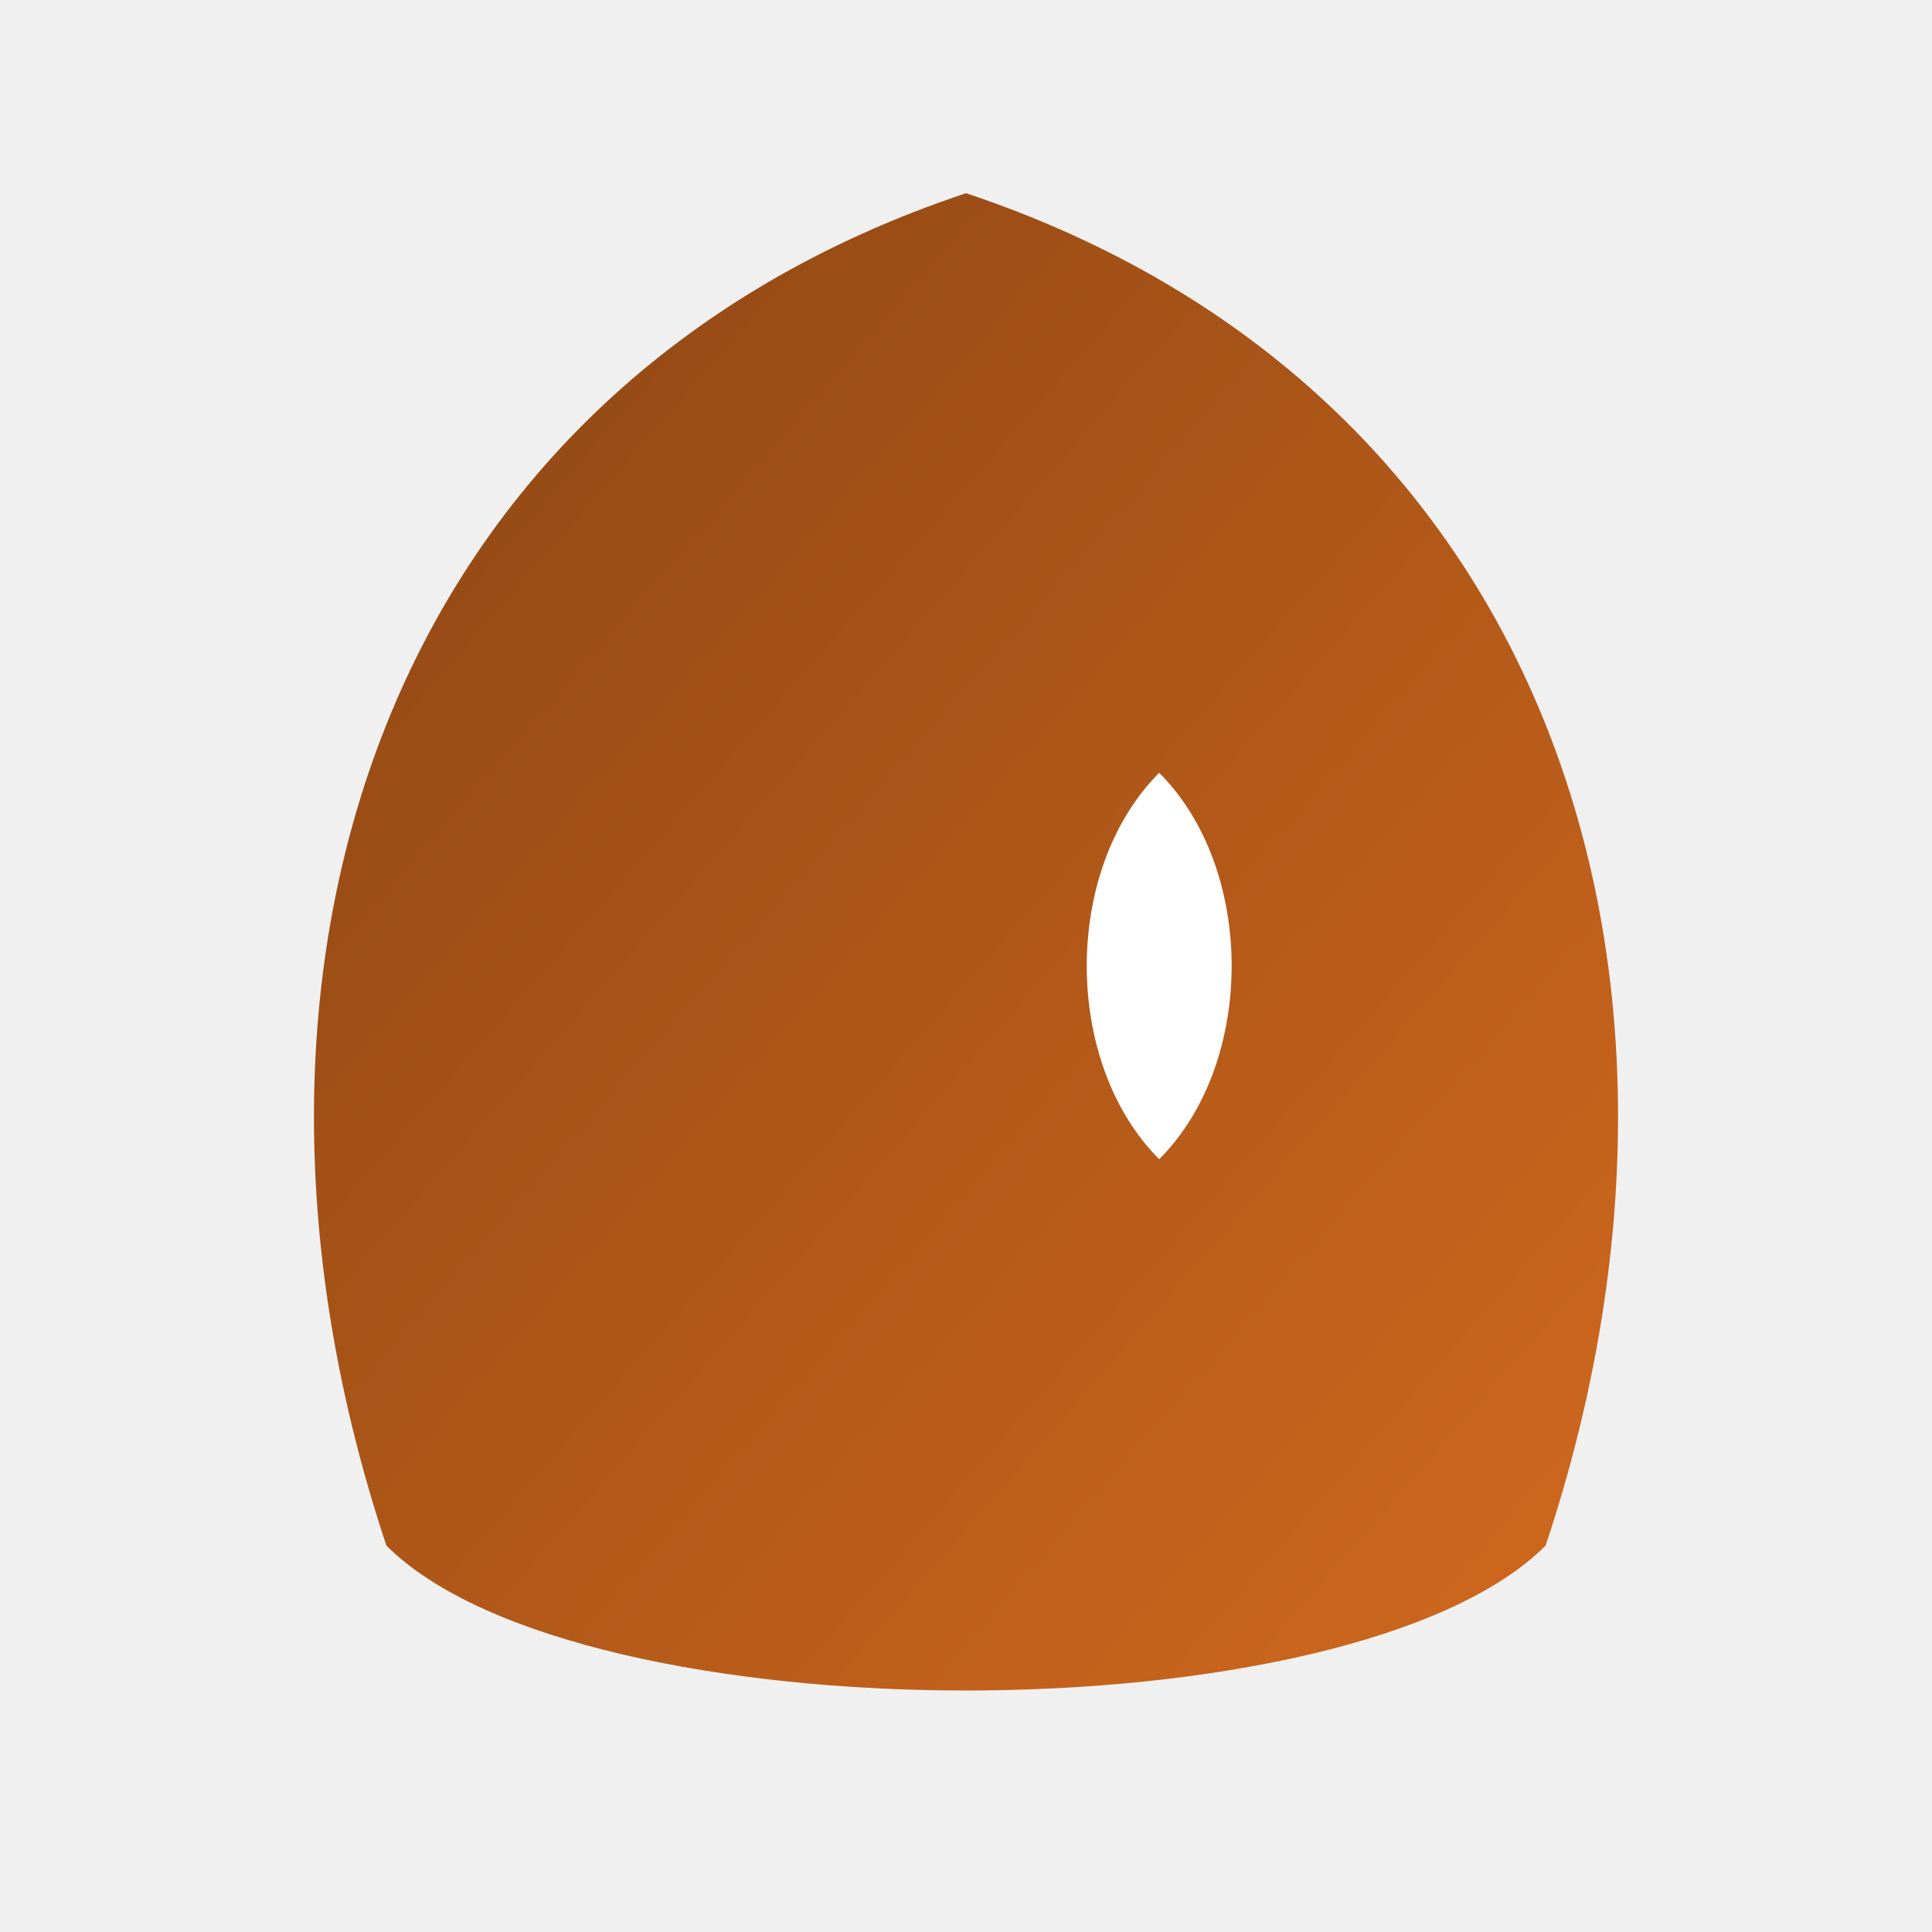
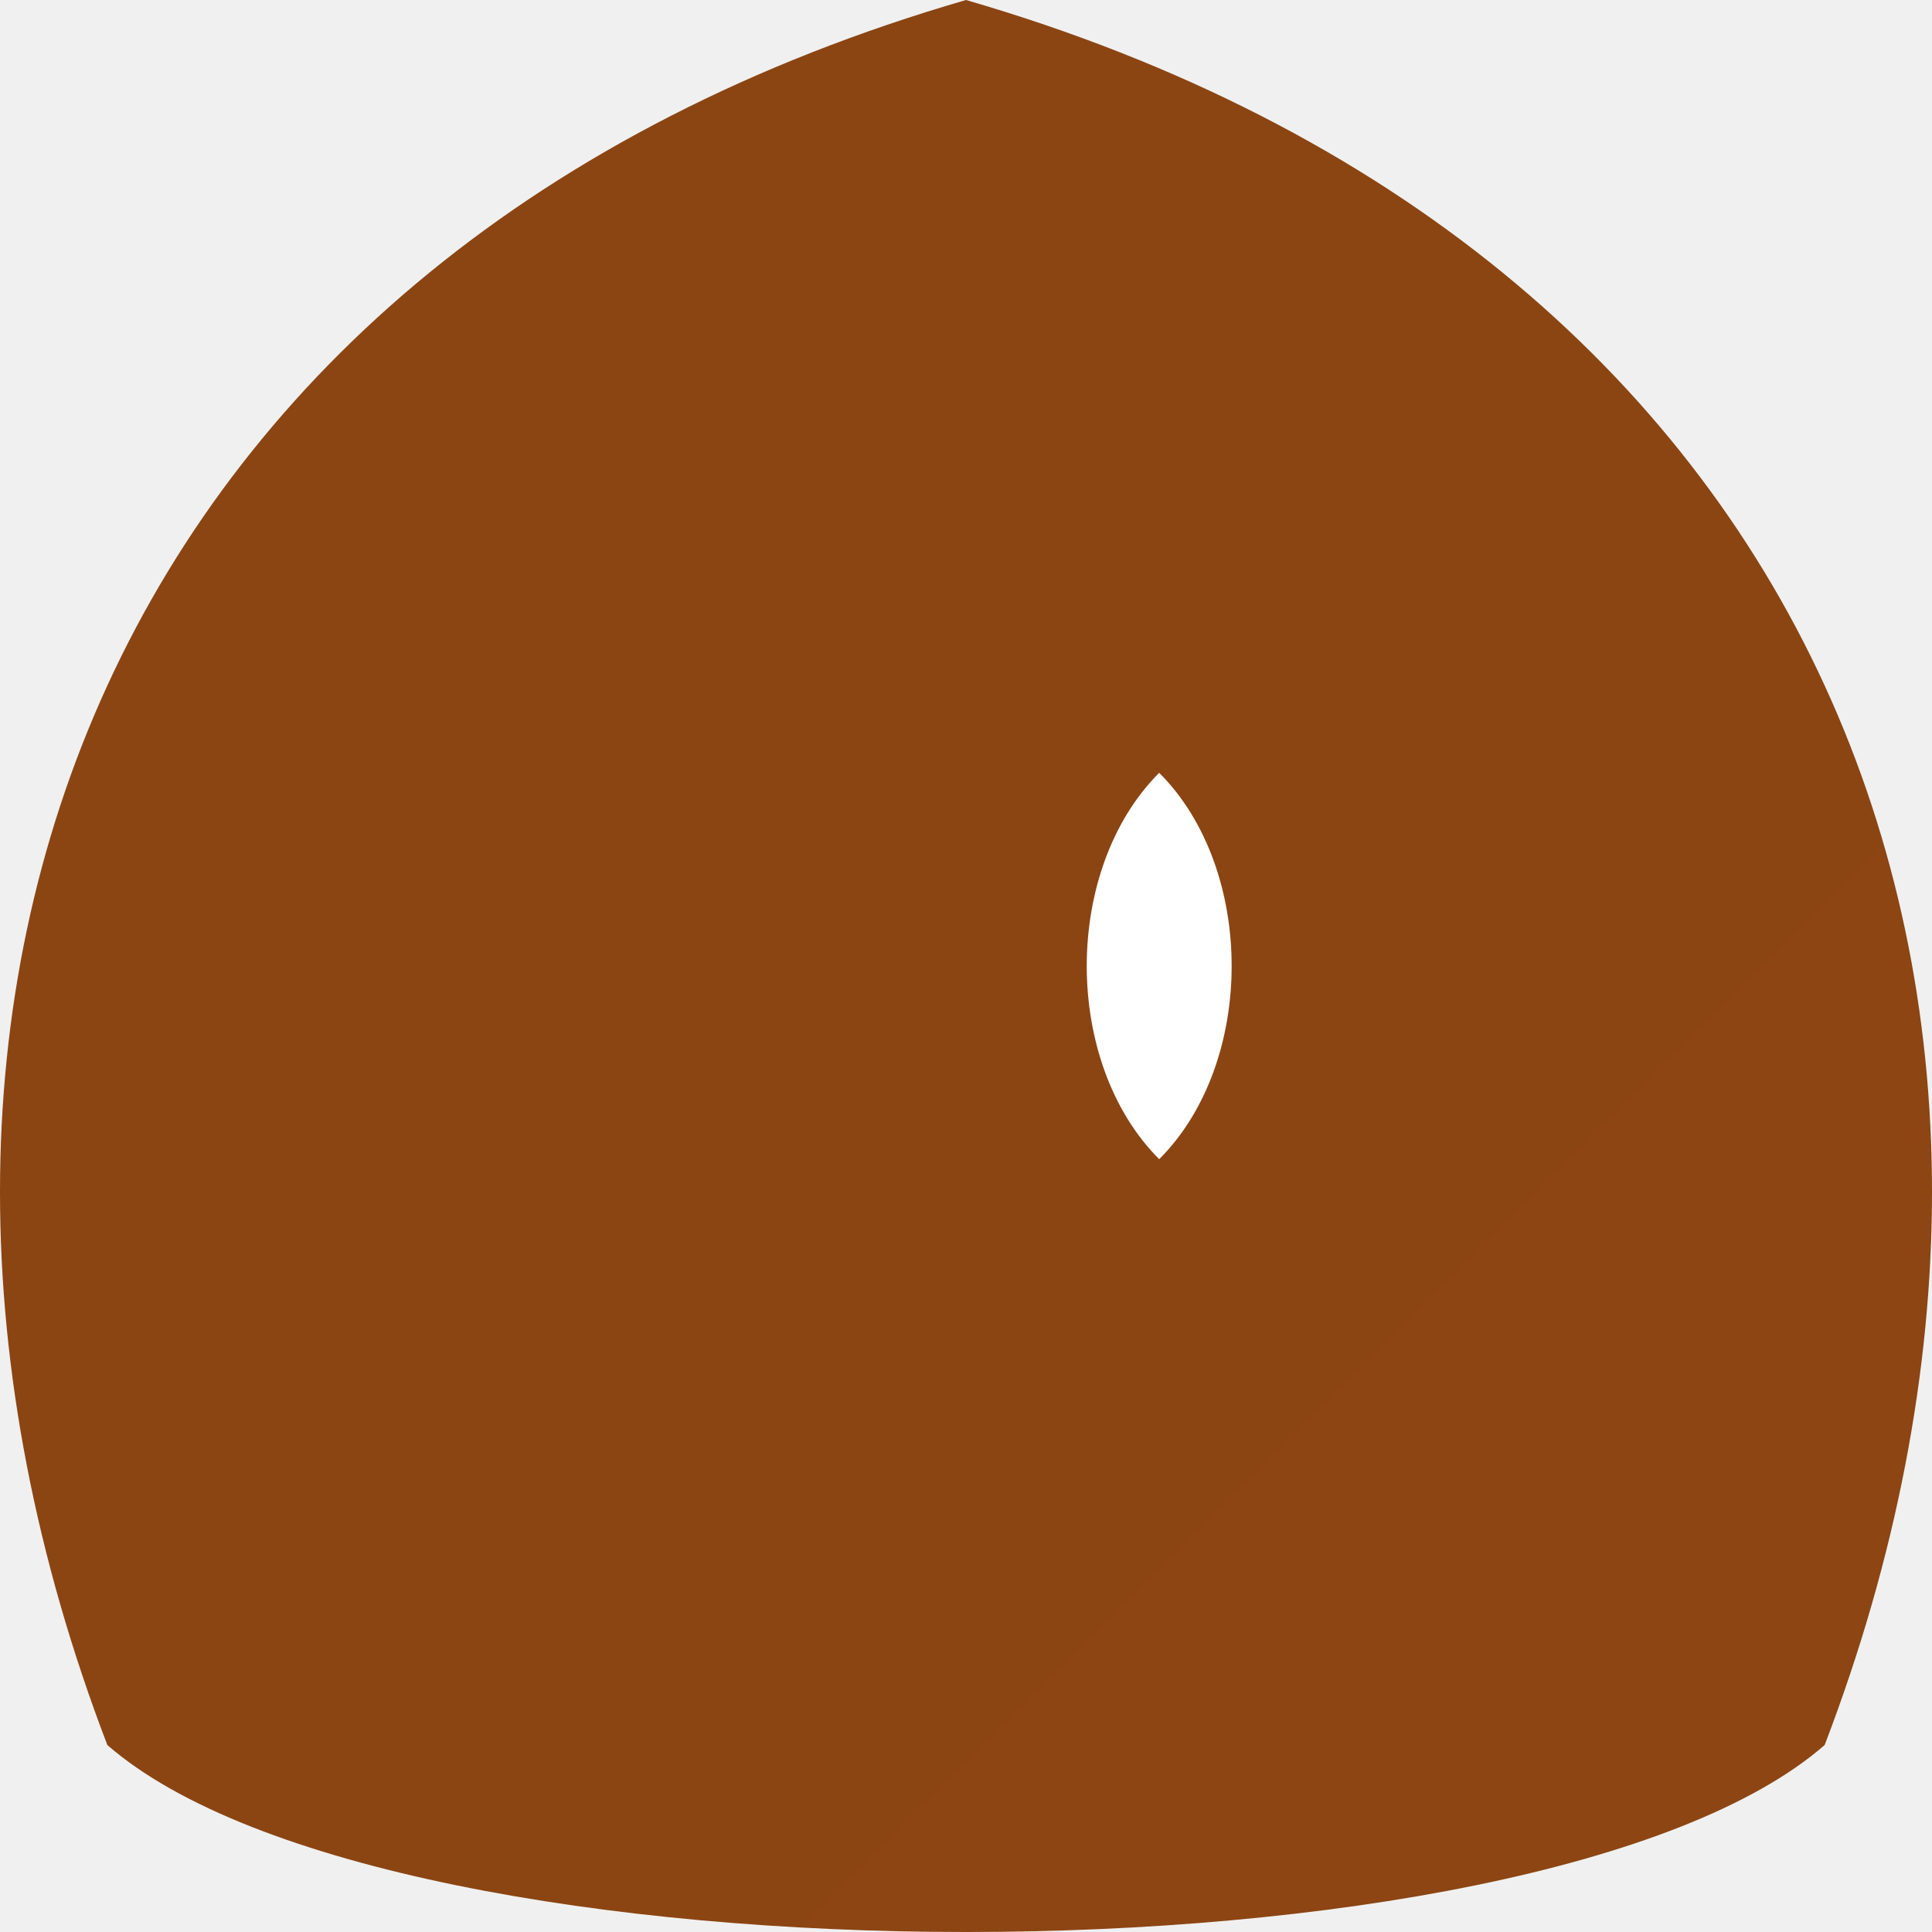
- <svg xmlns="http://www.w3.org/2000/svg" width="100" height="100" viewBox="0 0 100 100">
+ <svg xmlns="http://www.w3.org/2000/svg" width="100" height="100" fill="none">
+   <g clip-path="url(#a)">
+     <path fill="url(#b)" d="M50 0C5.556 12.903-9.26 51.613 5.556 90.323c14.814 12.903 74.074 12.903 88.888 0C109.26 51.613 94.444 12.903 50 0Z" />
+     <path fill="#fff" d="M60 40c-5 5-5 15 0 20 5-5 5-15 0-20Z" />
+   </g>
  <defs>
-     <linearGradient id="chocolateGradient" x1="0%" y1="0%" x2="100%" y2="100%">
-       <stop offset="0%" style="stop-color:rgb(139,69,19);stop-opacity:1" />
-       <stop offset="100%" style="stop-color:rgb(210,105,30);stop-opacity:1" />
+     <linearGradient id="b" x1="0" x2="10000" y1="0" y2="10000" gradientUnits="userSpaceOnUse">
+       <stop stop-color="#8B4513" />
+       <stop offset="1" stop-color="#D2691E" />
    </linearGradient>
+     <clipPath id="a">
+       <path fill="#fff" d="M0 0h100v100H0z" />
+     </clipPath>
  </defs>
-   <path d="M 50 10 C 20 20, 10 50, 20 80            C 30 90, 70 90, 80 80            C 90 50, 80 20, 50 10 Z" fill="url(#chocolateGradient)" />
-   <path d="M 60 40 C 55 45, 55 55, 60 60            C 65 55, 65 45, 60 40 Z" fill="white" />
</svg>
